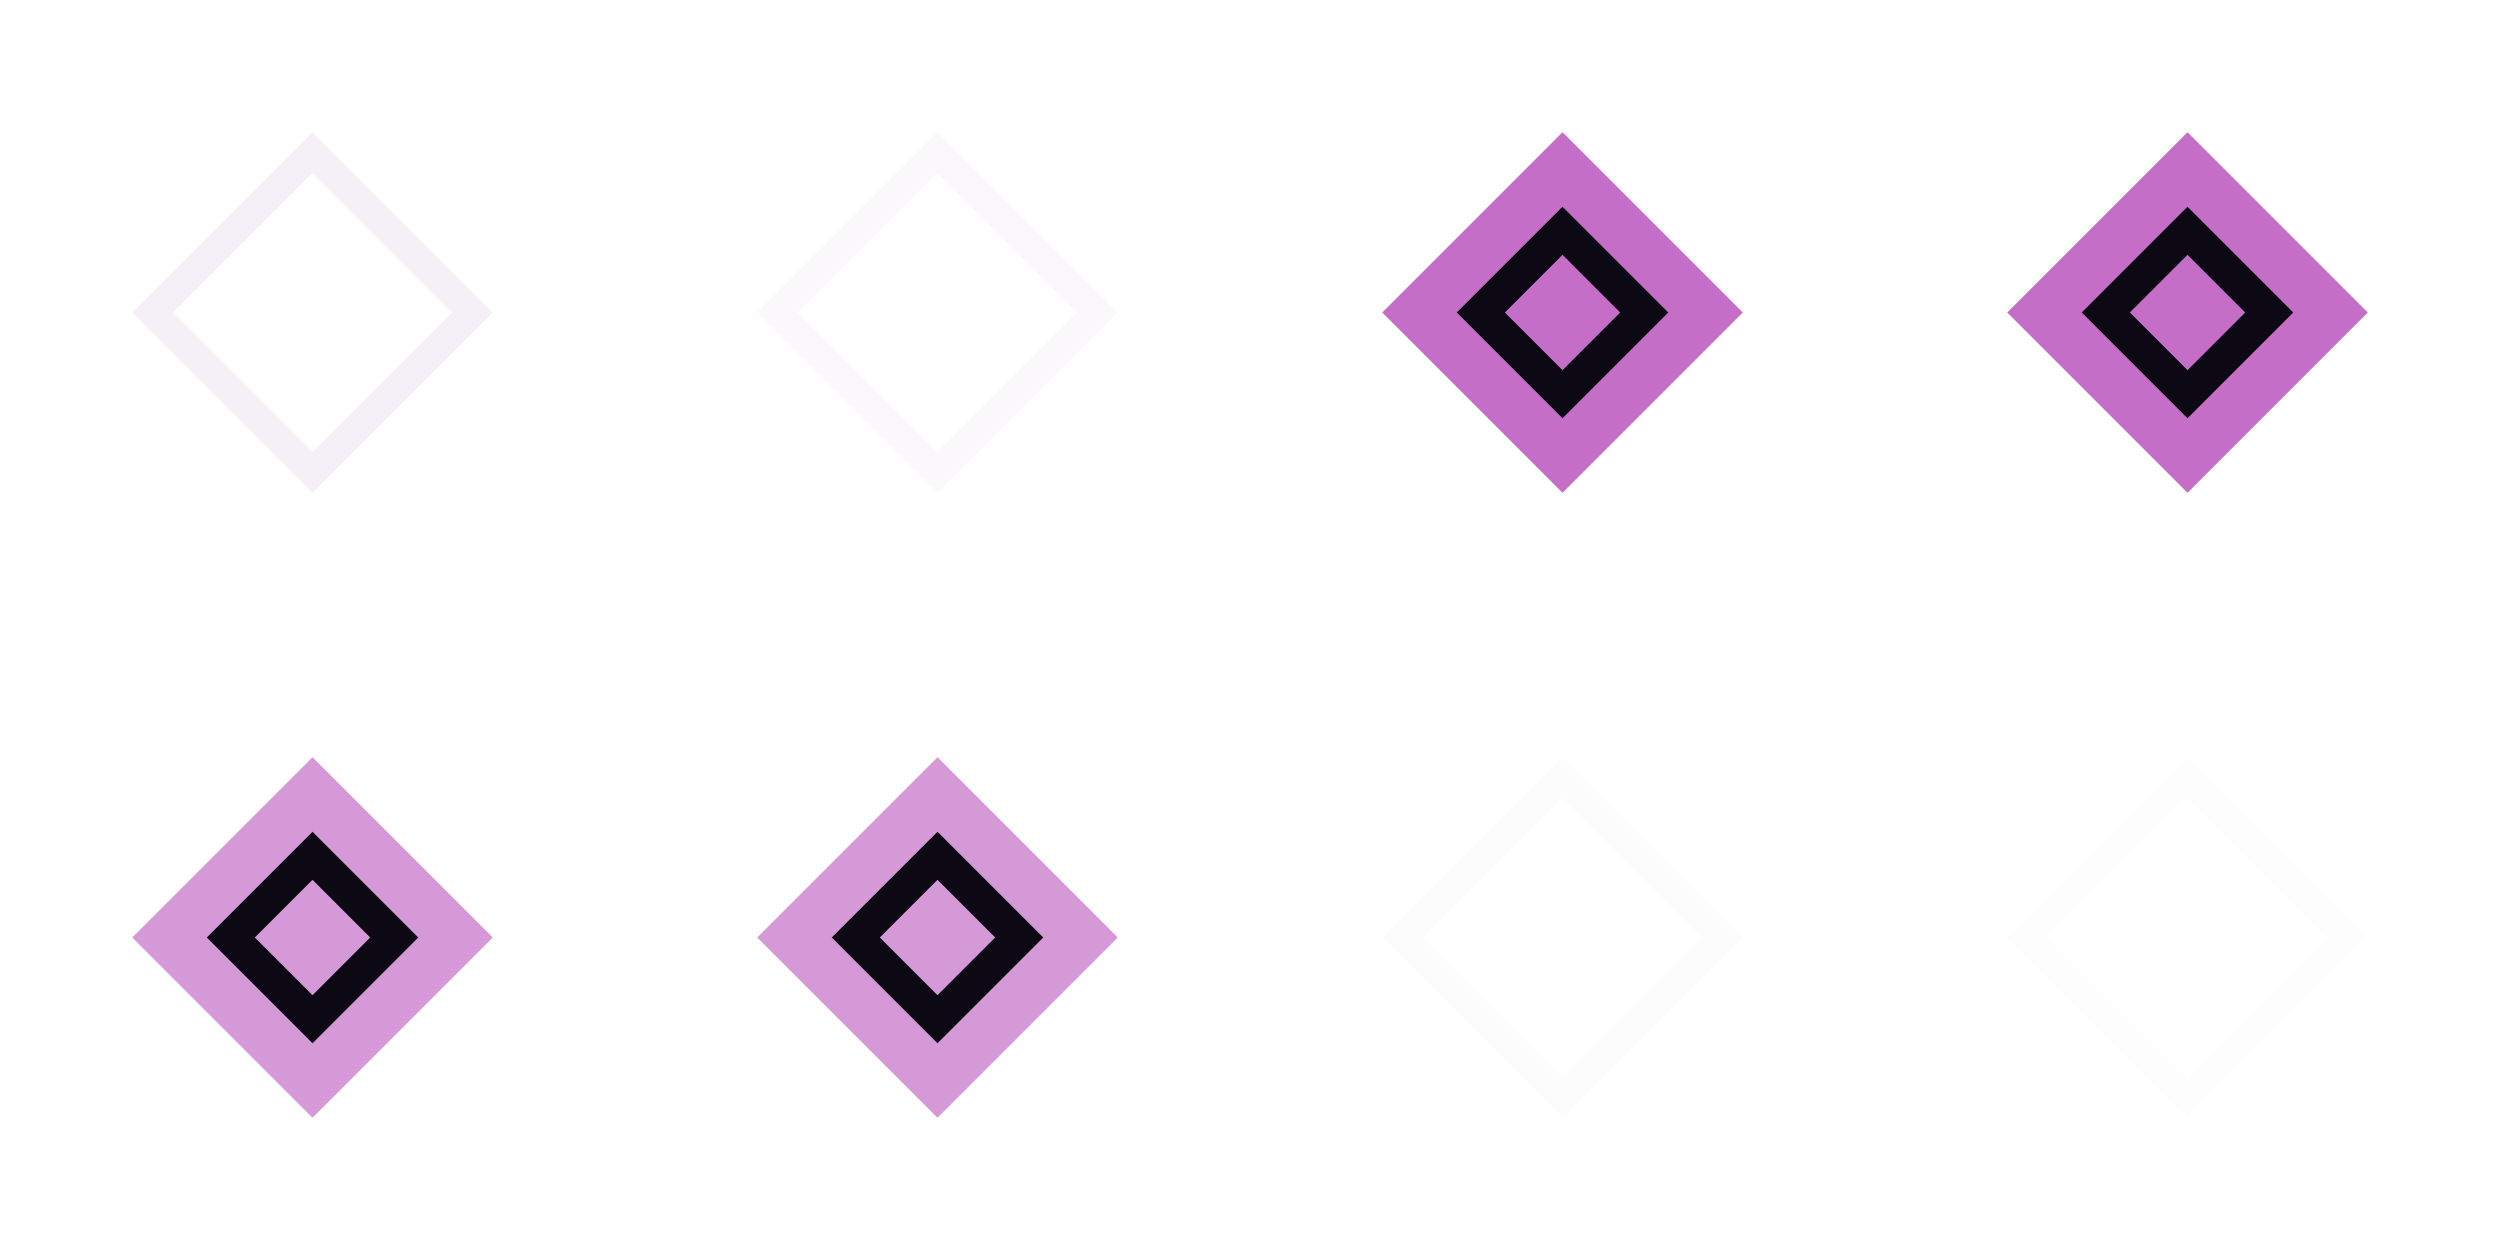
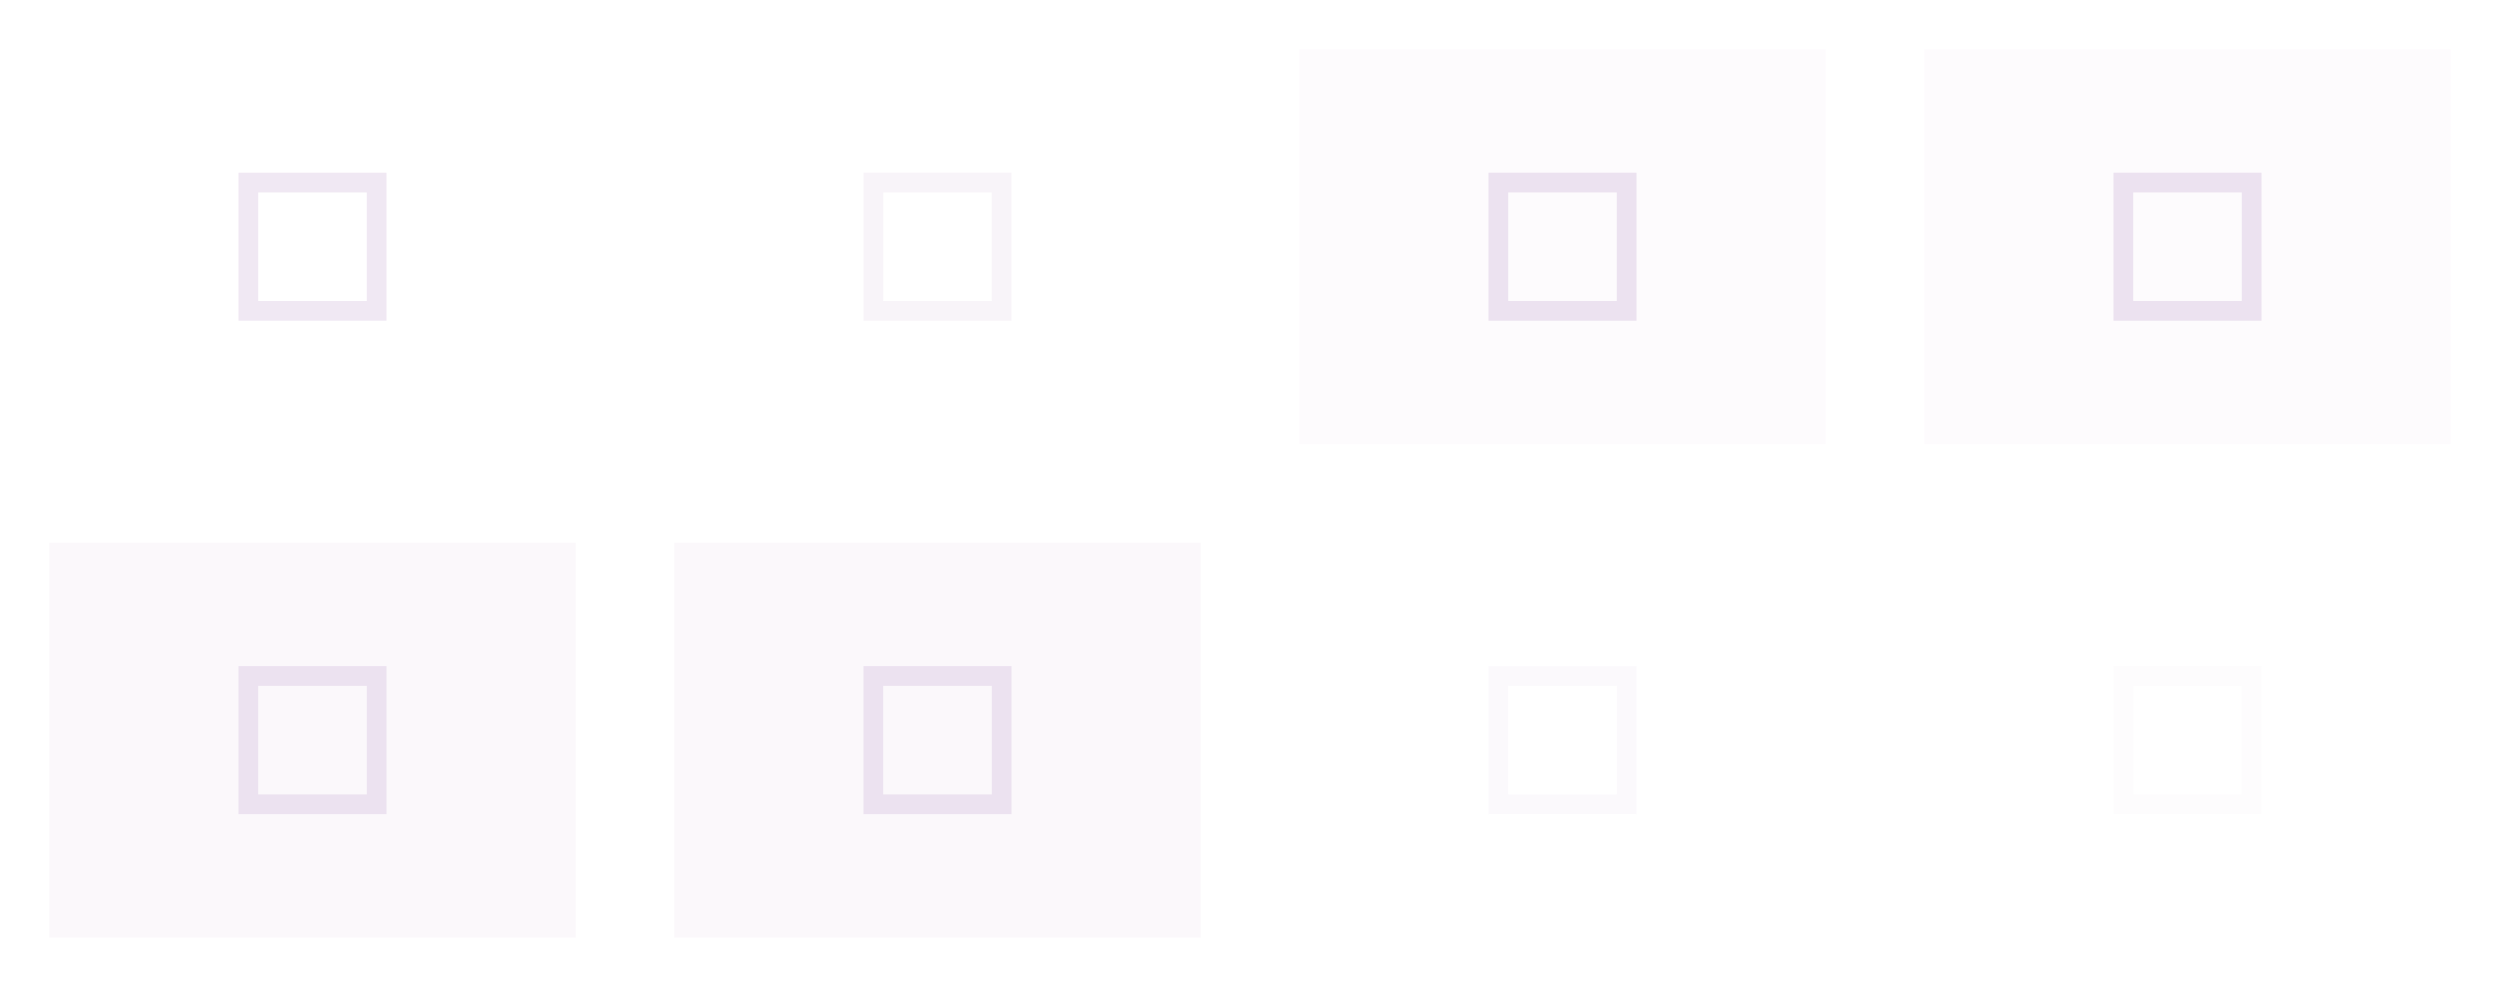
- <svg xmlns="http://www.w3.org/2000/svg" viewBox="0 0 104 52" width="104" height="52">
+ <svg xmlns="http://www.w3.org/2000/svg" viewBox="0 0 152 60" width="152" height="60">
  <g id="active-center" transform="translate(0,0)">
-     <rect width="26" height="26" fill="#000" fill-opacity="0" />
-     <path d="M13,5.5L20.5,13L13,20.5L5.5,13ZM13,7.2L7.2,13L13,18.8L18.8,13Z" fill="#ece2f0" fill-opacity=".55" fill-rule="evenodd" />
+     <rect width="38" height="30" fill="#000" fill-opacity="0" />
+     <path transform="translate(11.0,7.0)" d="M3.5,3.5H12.5V12.5H3.5ZM4.7,4.7V11.3H11.3V4.7Z" fill="#ece2f0" fill-opacity="0.78" fill-rule="evenodd" />
  </g>
-   <g id="inactive-center" transform="translate(26,0)">
-     <rect width="26" height="26" fill="#000" fill-opacity="0" />
-     <path d="M13,5.5L20.5,13L13,20.5L5.5,13ZM13,7.2L7.2,13L13,18.8L18.8,13Z" fill="#ece2f0" fill-opacity=".22" fill-rule="evenodd" />
+   <g id="inactive-center" transform="translate(38,0)">
+     <rect width="38" height="30" fill="#000" fill-opacity="0" />
+     <path transform="translate(11.0,7.0)" d="M3.5,3.5H12.5V12.5H3.5ZM4.7,4.7V11.3H11.3V4.7Z" fill="#ece2f0" fill-opacity="0.36" fill-rule="evenodd" />
  </g>
-   <g id="hover-center" transform="translate(52,0)">
-     <rect width="26" height="26" fill="#000" fill-opacity="0" />
-     <path d="M13,5.5L20.5,13L13,20.5L5.5,13Z" fill="#c46ec8" />
-     <path d="M13,8.6L17.4,13L13,17.4L8.6,13ZM13,10.6L10.6,13L13,15.4L15.4,13Z" fill="#0d0914" fill-rule="evenodd" />
+   <g id="hover-center" transform="translate(76,0)">
+     <rect width="38" height="30" fill="#000" fill-opacity="0" />
+     <rect x="3" y="3" width="32" height="24" fill="#ece2f0" fill-opacity="0.140" />
+     <path transform="translate(11.0,7.0)" d="M3.5,3.5H12.5V12.5H3.5ZM4.7,4.7V11.3H11.3V4.7Z" fill="#ece2f0" fill-opacity="1" fill-rule="evenodd" />
  </g>
-   <g id="hover-inactive-center" transform="translate(78,0)">
-     <rect width="26" height="26" fill="#000" fill-opacity="0" />
-     <path d="M13,5.5L20.5,13L13,20.5L5.5,13Z" fill="#c46ec8" />
-     <path d="M13,8.6L17.4,13L13,17.4L8.6,13ZM13,10.6L10.6,13L13,15.4L15.4,13Z" fill="#0d0914" fill-rule="evenodd" />
+   <g id="hover-inactive-center" transform="translate(114,0)">
+     <rect width="38" height="30" fill="#000" fill-opacity="0" />
+     <rect x="3" y="3" width="32" height="24" fill="#ece2f0" fill-opacity="0.140" />
+     <path transform="translate(11.0,7.0)" d="M3.5,3.5H12.5V12.5H3.5ZM4.7,4.7V11.3H11.3V4.7Z" fill="#ece2f0" fill-opacity="1" fill-rule="evenodd" />
  </g>
-   <g id="pressed-center" transform="translate(0,26)">
-     <rect width="26" height="26" fill="#000" fill-opacity="0" />
-     <path d="M13,5.5L20.5,13L13,20.5L5.5,13Z" fill="#c46ec8" fill-opacity=".7" />
-     <path d="M13,8.6L17.4,13L13,17.4L8.6,13ZM13,10.6L10.6,13L13,15.4L15.4,13Z" fill="#0d0914" fill-rule="evenodd" />
+   <g id="pressed-center" transform="translate(0,30)">
+     <rect width="38" height="30" fill="#000" fill-opacity="0" />
+     <rect x="3" y="3" width="32" height="24" fill="#ece2f0" fill-opacity="0.224" />
+     <path transform="translate(11.0,7.0)" d="M3.5,3.5H12.5V12.5H3.5ZM4.7,4.7V11.3H11.3V4.7Z" fill="#ece2f0" fill-opacity="1" fill-rule="evenodd" />
  </g>
-   <g id="pressed-inactive-center" transform="translate(26,26)">
-     <rect width="26" height="26" fill="#000" fill-opacity="0" />
-     <path d="M13,5.5L20.5,13L13,20.5L5.5,13Z" fill="#c46ec8" fill-opacity=".7" />
-     <path d="M13,8.6L17.4,13L13,17.4L8.6,13ZM13,10.6L10.6,13L13,15.4L15.4,13Z" fill="#0d0914" fill-rule="evenodd" />
+   <g id="pressed-inactive-center" transform="translate(38,30)">
+     <rect width="38" height="30" fill="#000" fill-opacity="0" />
+     <rect x="3" y="3" width="32" height="24" fill="#ece2f0" fill-opacity="0.224" />
+     <path transform="translate(11.0,7.0)" d="M3.5,3.5H12.5V12.5H3.5ZM4.7,4.7V11.3H11.3V4.7Z" fill="#ece2f0" fill-opacity="1" fill-rule="evenodd" />
  </g>
-   <g id="deactivated-center" transform="translate(52,26)">
-     <rect width="26" height="26" fill="#000" fill-opacity="0" />
-     <path d="M13,5.5L20.5,13L13,20.5L5.5,13ZM13,7.2L7.2,13L13,18.8L18.8,13Z" fill="#ece2f0" fill-opacity=".12" fill-rule="evenodd" />
+   <g id="deactivated-center" transform="translate(76,30)">
+     <rect width="38" height="30" fill="#000" fill-opacity="0" />
+     <path transform="translate(11.0,7.0)" d="M3.5,3.5H12.5V12.5H3.5ZM4.7,4.7V11.3H11.3V4.7Z" fill="#ece2f0" fill-opacity="0.2" fill-rule="evenodd" />
  </g>
-   <g id="deactivated-inactive-center" transform="translate(78,26)">
-     <rect width="26" height="26" fill="#000" fill-opacity="0" />
-     <path d="M13,5.5L20.5,13L13,20.5L5.5,13ZM13,7.2L7.2,13L13,18.8L18.8,13Z" fill="#ece2f0" fill-opacity=".08" fill-rule="evenodd" />
+   <g id="deactivated-inactive-center" transform="translate(114,30)">
+     <rect width="38" height="30" fill="#000" fill-opacity="0" />
+     <path transform="translate(11.0,7.0)" d="M3.5,3.5H12.5V12.5H3.5ZM4.7,4.7V11.3H11.3V4.7Z" fill="#ece2f0" fill-opacity="0.12" fill-rule="evenodd" />
  </g>
</svg>
